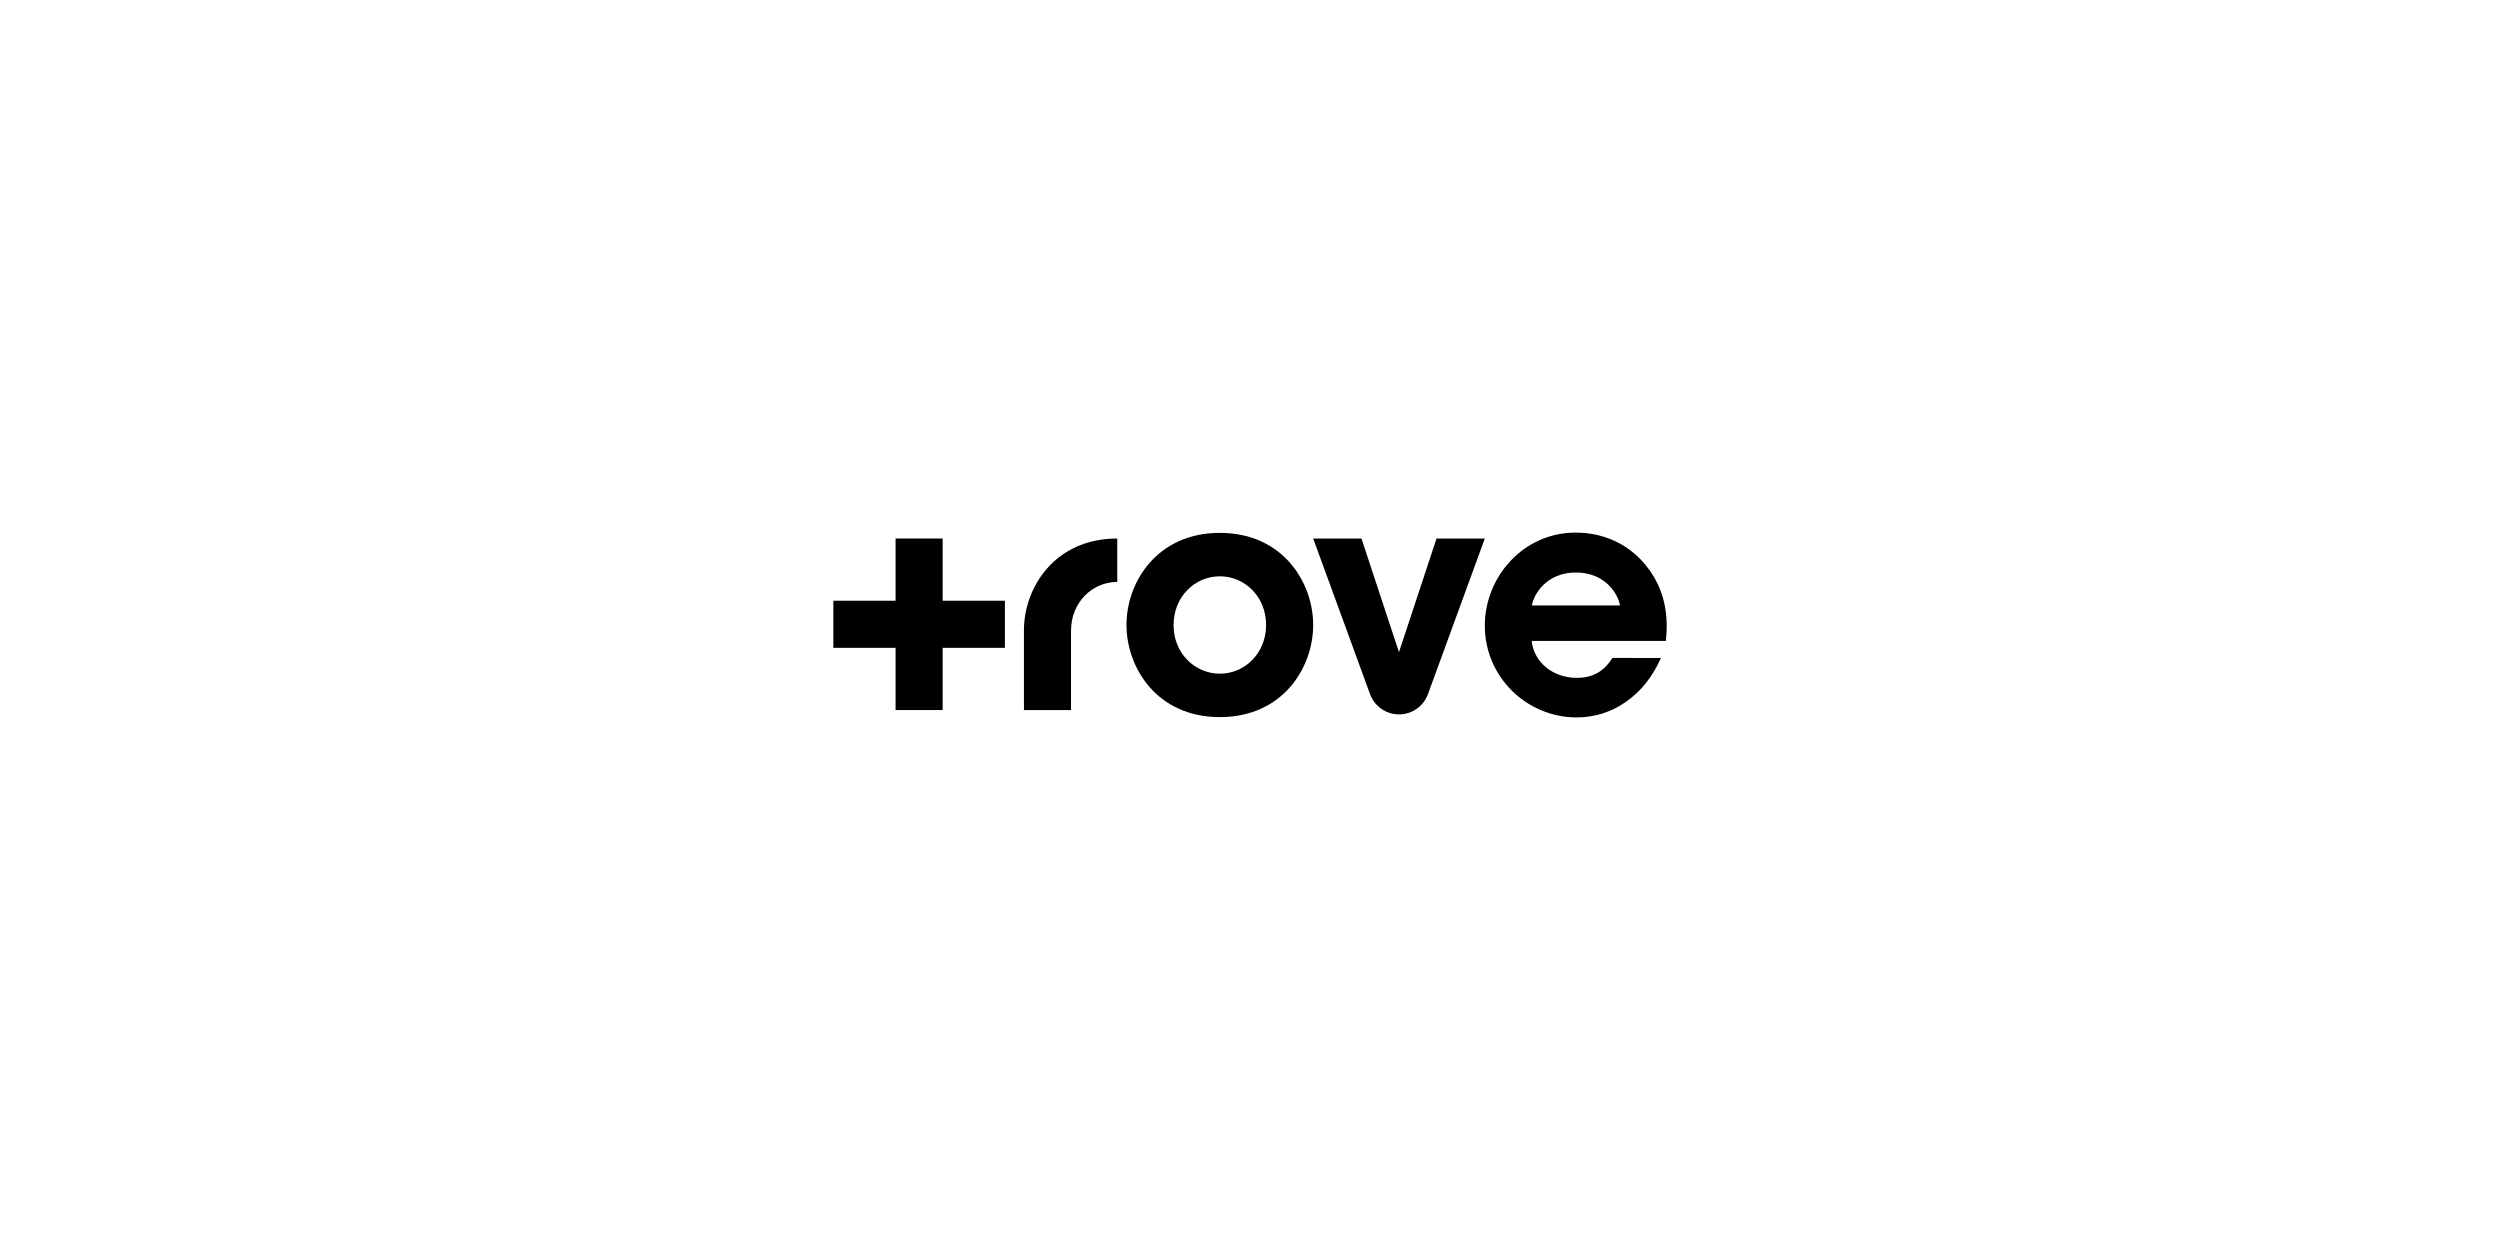
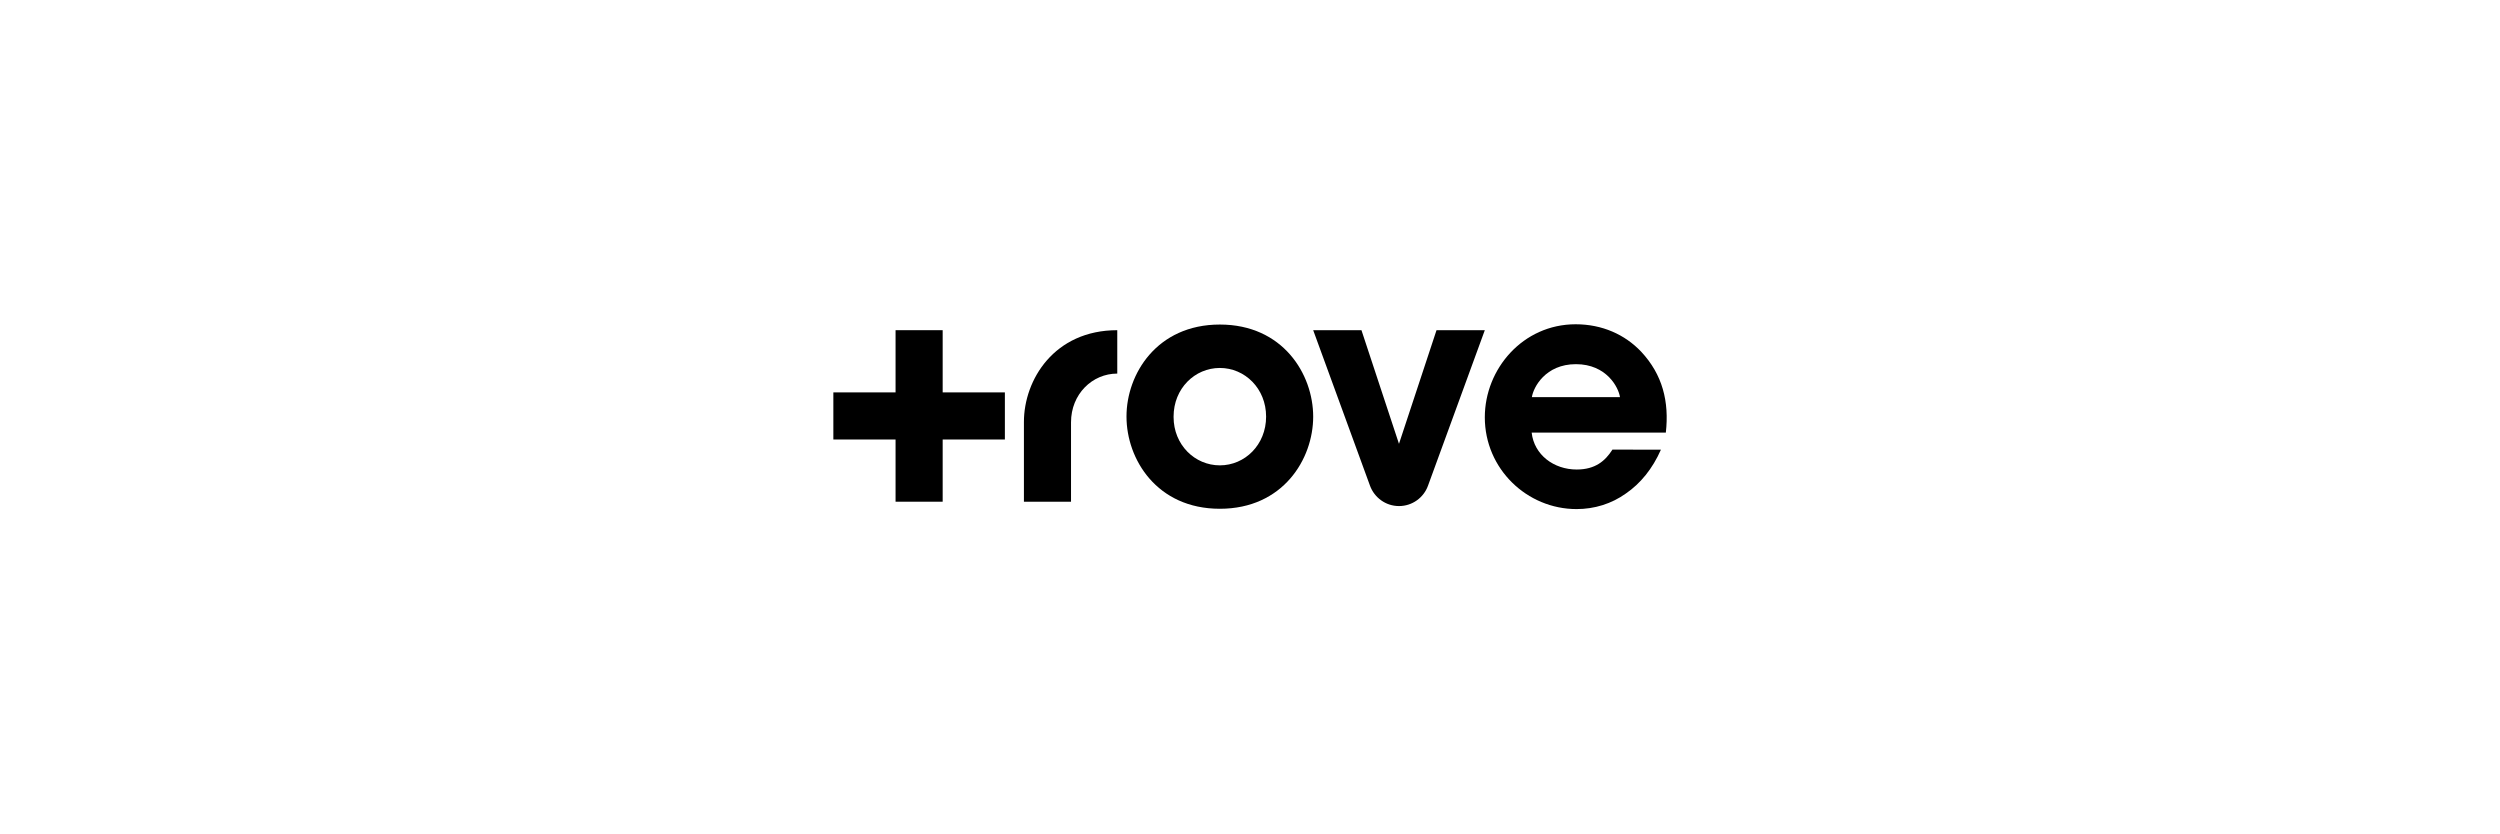
- <svg xmlns="http://www.w3.org/2000/svg" version="1.1" id="Layer_1" x="0px" y="0px" width="120px" height="60px" viewBox="-10 -18.911 120 60" enable-background="new -10 -18.911 120 60" xml:space="preserve">
+ <svg xmlns="http://www.w3.org/2000/svg" version="1.1" id="Layer_1" x="0px" y="0px" width="120px" height="40px" viewBox="-10 -8.911 120 40" enable-background="new -10 -8.911 120 40" xml:space="preserve">
  <g>
    <path d="M48.553,6.667c-3.027,0-4.481,2.382-4.481,4.406v0.016c0,2.039,1.453,4.421,4.481,4.421c3.027,0,4.48-2.382,4.48-4.421   S51.58,6.667,48.553,6.667z M48.553,13.426c-1.202,0-2.221-0.985-2.221-2.321v-0.018c0-1.352,1.019-2.336,2.221-2.336   c1.201,0,2.22,0.985,2.22,2.336C50.773,12.44,49.755,13.426,48.553,13.426z" />
    <path d="M58.953,6.938l-1.802,5.455l-1.801-5.455h-2.317l2.728,7.467c0.209,0.568,0.752,0.975,1.392,0.975   c0.639,0,1.183-0.406,1.39-0.975l2.728-7.467H58.953z" />
    <path d="M67.393,12.671l-0.006,0.015c-0.339,0.525-0.811,0.94-1.706,0.94c-1.098,0-2.044-0.706-2.161-1.771h3.465h0.757h2.218   c0.167-1.486-0.157-2.785-1.182-3.883c-0.781-0.825-1.875-1.318-3.147-1.318c-2.531,0-4.36,2.143-4.36,4.466   c0,2.475,2.023,4.405,4.405,4.405c0.855,0,1.678-0.254,2.368-0.749c0.696-0.477,1.277-1.186,1.681-2.104L67.393,12.671   L67.393,12.671z M65.645,8.569c1.467,0,2.047,1.115,2.114,1.583h-4.229C63.6,9.684,64.177,8.569,65.645,8.569z" />
-     <path d="M39.149,11.343v0.017v3.811h2.26v-3.811c0-1.354,1.019-2.339,2.22-2.339V6.938C40.603,6.938,39.149,9.319,39.149,11.343z" />
-     <polygon points="38.235,9.924 35.248,9.924 35.248,6.938 32.988,6.938 32.988,9.924 30.001,9.924 30.001,12.185 32.988,12.185    32.988,15.171 35.248,15.171 35.248,12.185 38.235,12.185  " />
+     <path d="M39.148,11.343v0.017v3.811h2.261v-3.811c0-1.354,1.019-2.339,2.22-2.339V6.938C40.603,6.938,39.148,9.319,39.148,11.343z" />
+     <polygon points="38.234,9.924 35.248,9.924 35.248,6.938 32.987,6.938 32.987,9.924 30.001,9.924 30.001,12.185 32.987,12.185    32.987,15.171 35.248,15.171 35.248,12.185 38.234,12.185  " />
  </g>
</svg>
